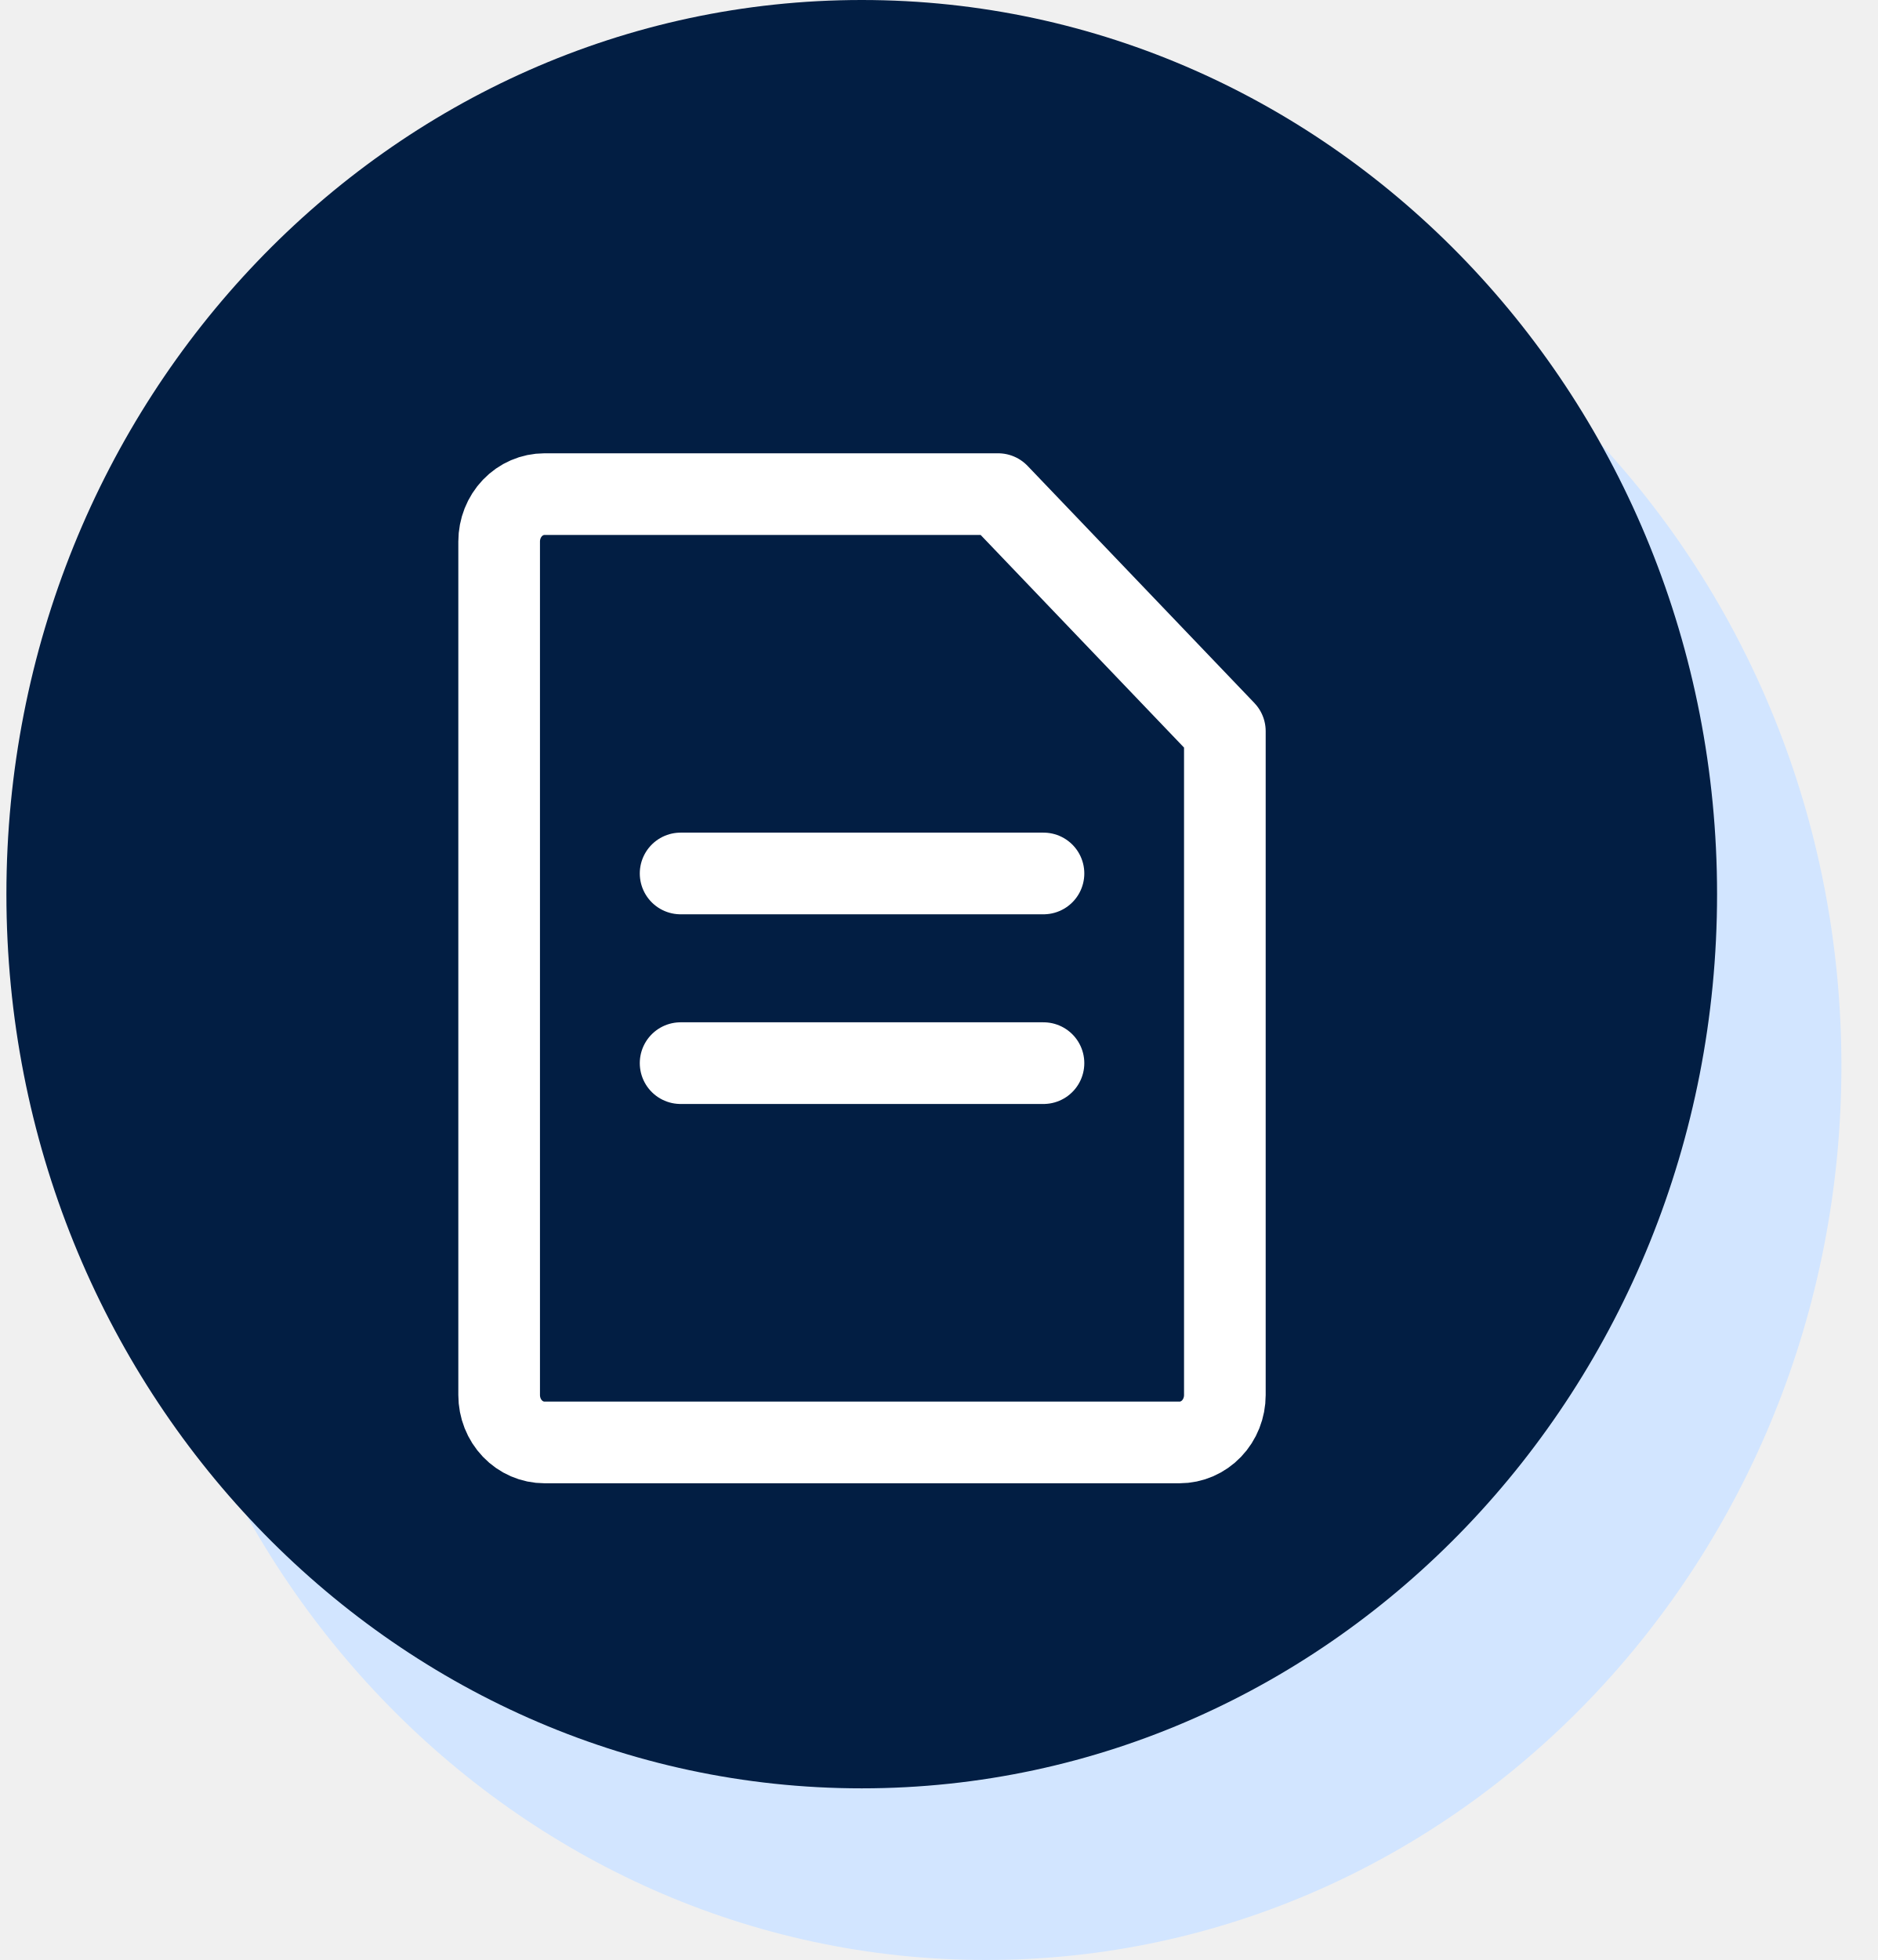
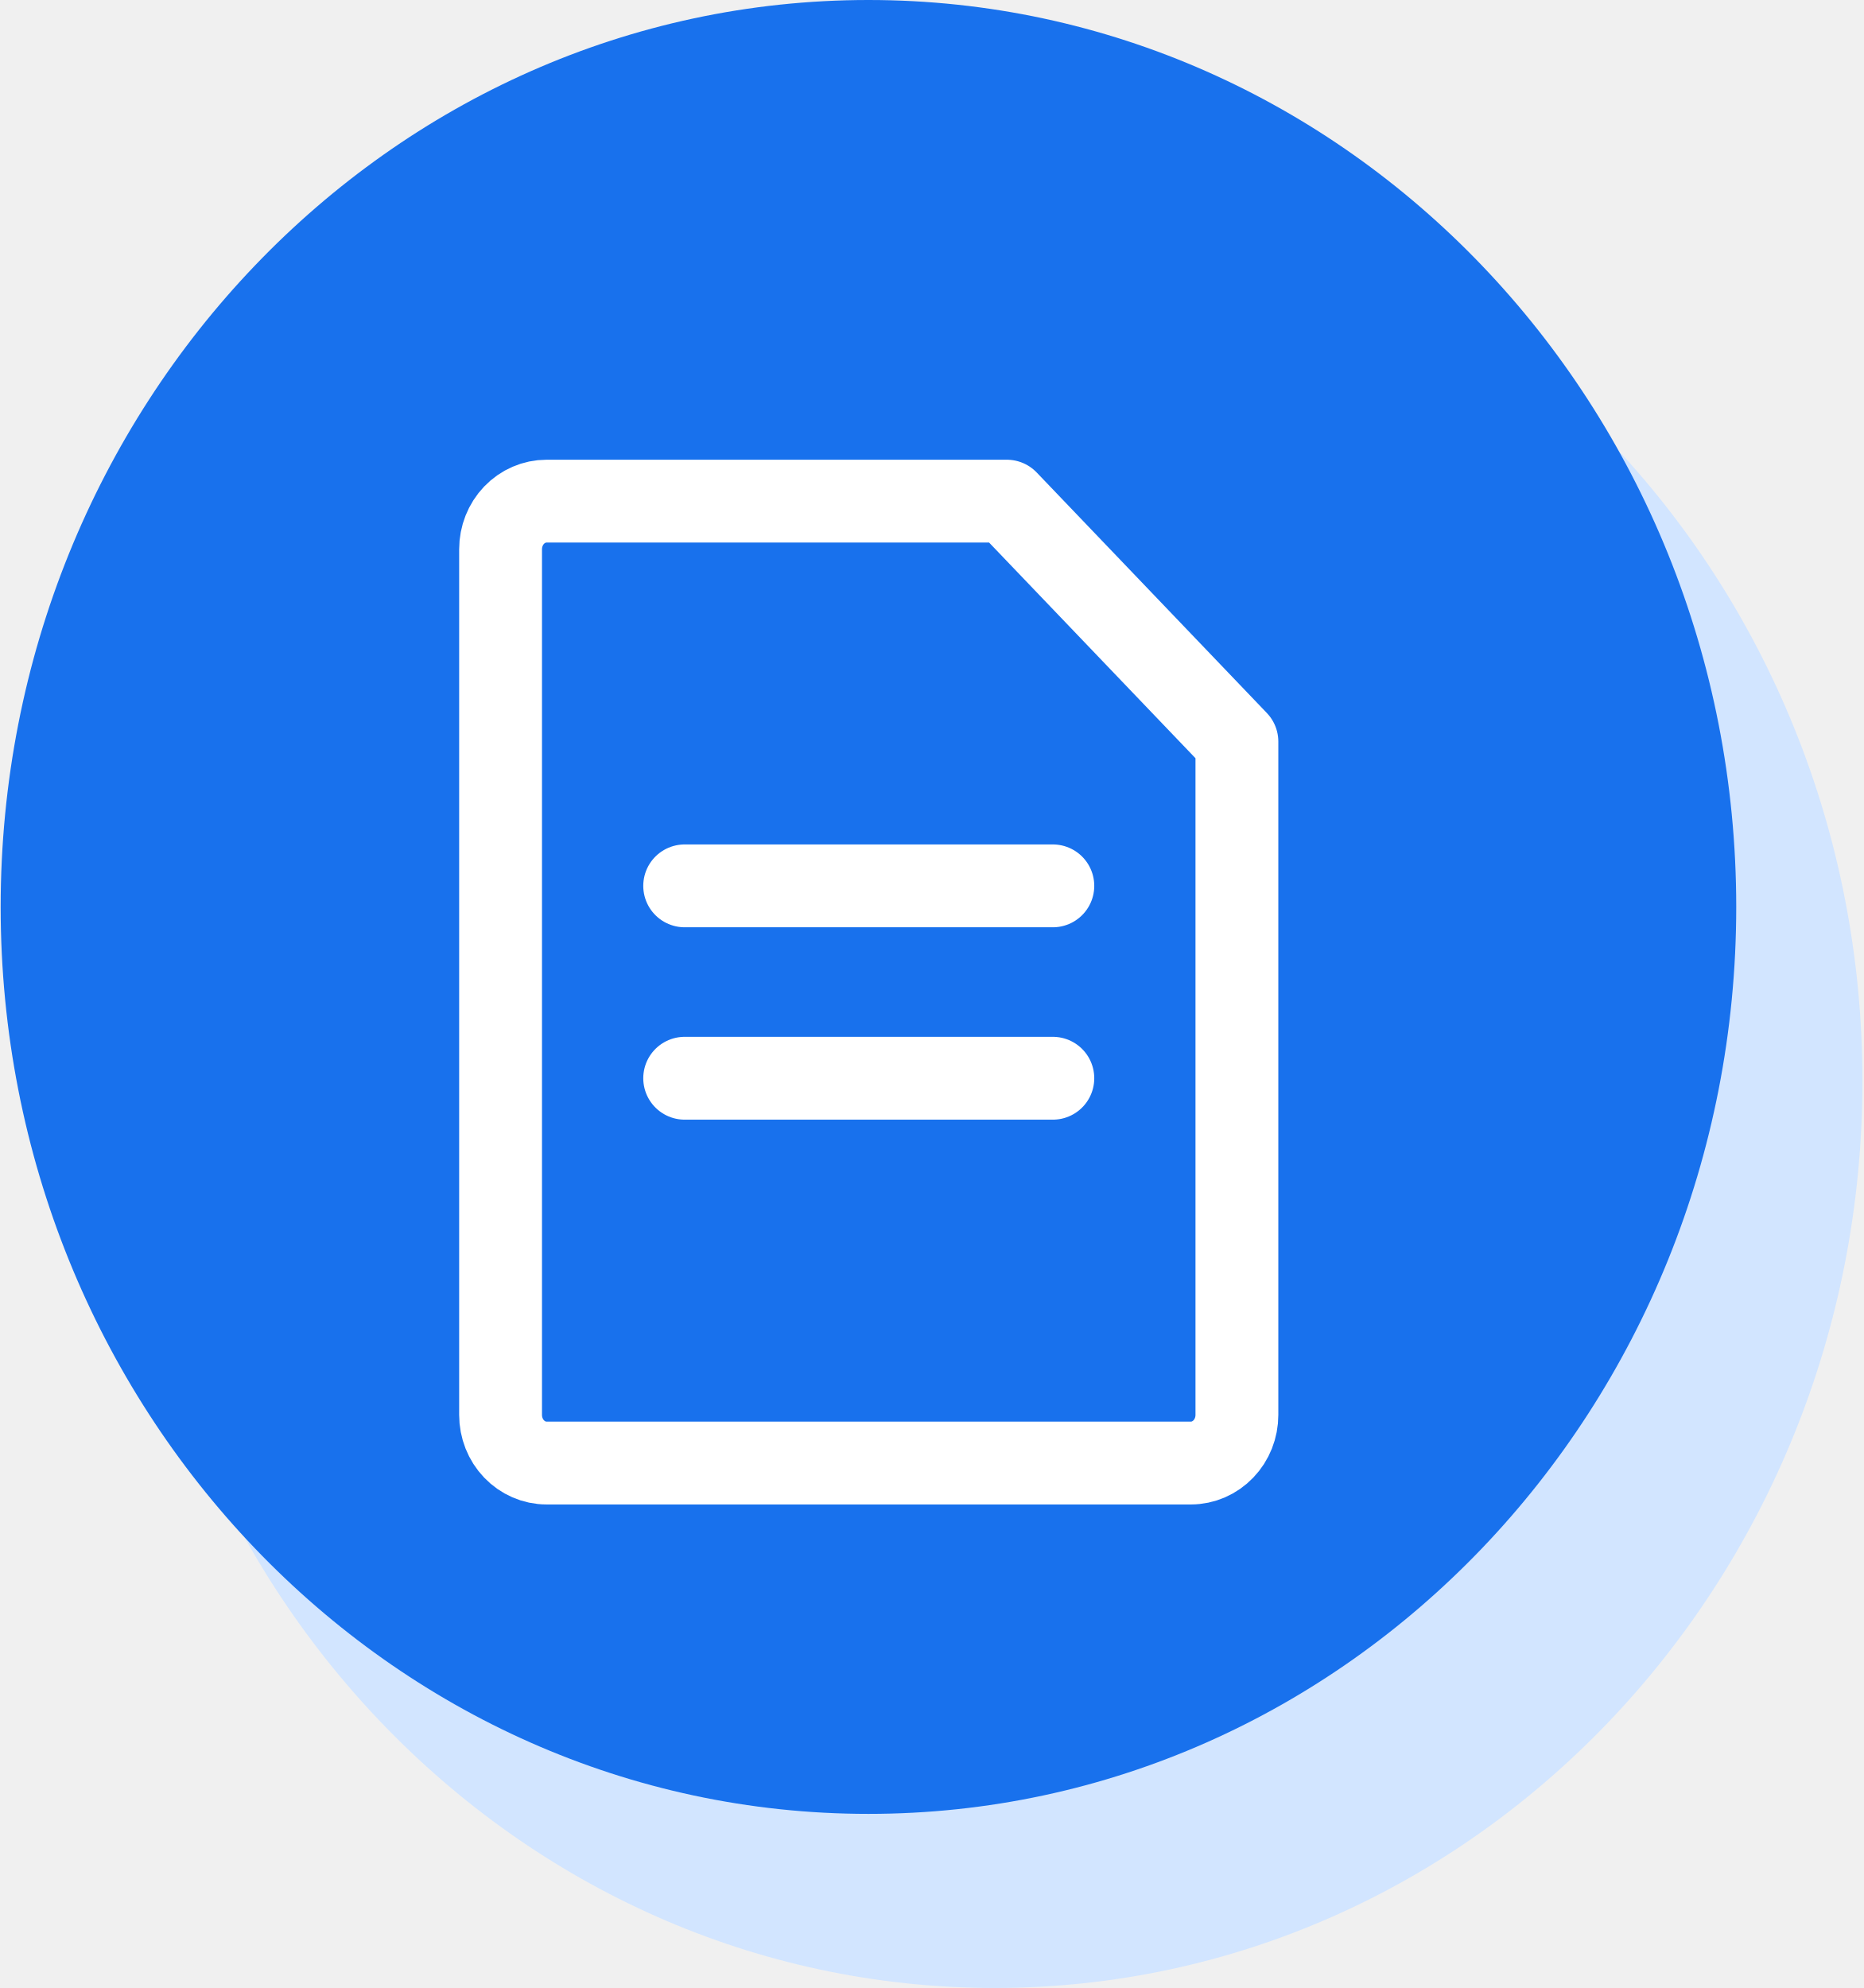
- <svg xmlns="http://www.w3.org/2000/svg" width="46" height="48" viewBox="0 0 46 48" fill="none">
-   <ellipse cx="24.155" cy="26.102" rx="20.952" ry="21.898" fill="#D2E5FF" />
-   <ellipse cx="21.109" cy="21.898" rx="20.952" ry="21.898" fill="#021E43" />
-   <path d="M12.227 13.262C12.227 12.954 12.344 12.659 12.552 12.441C12.76 12.223 13.043 12.101 13.338 12.101H24.449L30.004 17.907V34.164C30.004 34.472 29.887 34.768 29.679 34.985C29.471 35.203 29.188 35.325 28.893 35.325H13.338C13.043 35.325 12.76 35.203 12.552 34.985C12.344 34.768 12.227 34.472 12.227 34.164V13.262Z" stroke="white" stroke-width="2" stroke-linejoin="round" />
-   <path d="M16.672 21.391H25.561M16.672 26.036H25.561" stroke="white" stroke-width="2" stroke-linecap="round" stroke-linejoin="round" />
+ <svg xmlns="http://www.w3.org/2000/svg" width="45" height="48" viewBox="0 0 45 48" fill="none">
+   <ellipse cx="24.015" cy="26.101" rx="20.952" ry="21.898" fill="#D2E5FF" />
+   <ellipse cx="20.968" cy="21.898" rx="20.952" ry="21.898" fill="#1871ED" />
+   <path d="M12.086 13.261C12.086 12.953 12.203 12.658 12.411 12.44C12.62 12.222 12.902 12.1 13.197 12.1H24.308L29.864 17.906V34.163C29.864 34.471 29.747 34.767 29.538 34.984C29.33 35.202 29.047 35.325 28.753 35.325H13.197C12.902 35.325 12.62 35.202 12.411 34.984C12.203 34.767 12.086 34.471 12.086 34.163V13.261Z" stroke="white" stroke-width="2" stroke-linejoin="round" />
+   <path d="M16.531 21.389H25.42M16.531 26.034H25.42" stroke="white" stroke-width="2" stroke-linecap="round" stroke-linejoin="round" />
</svg>
